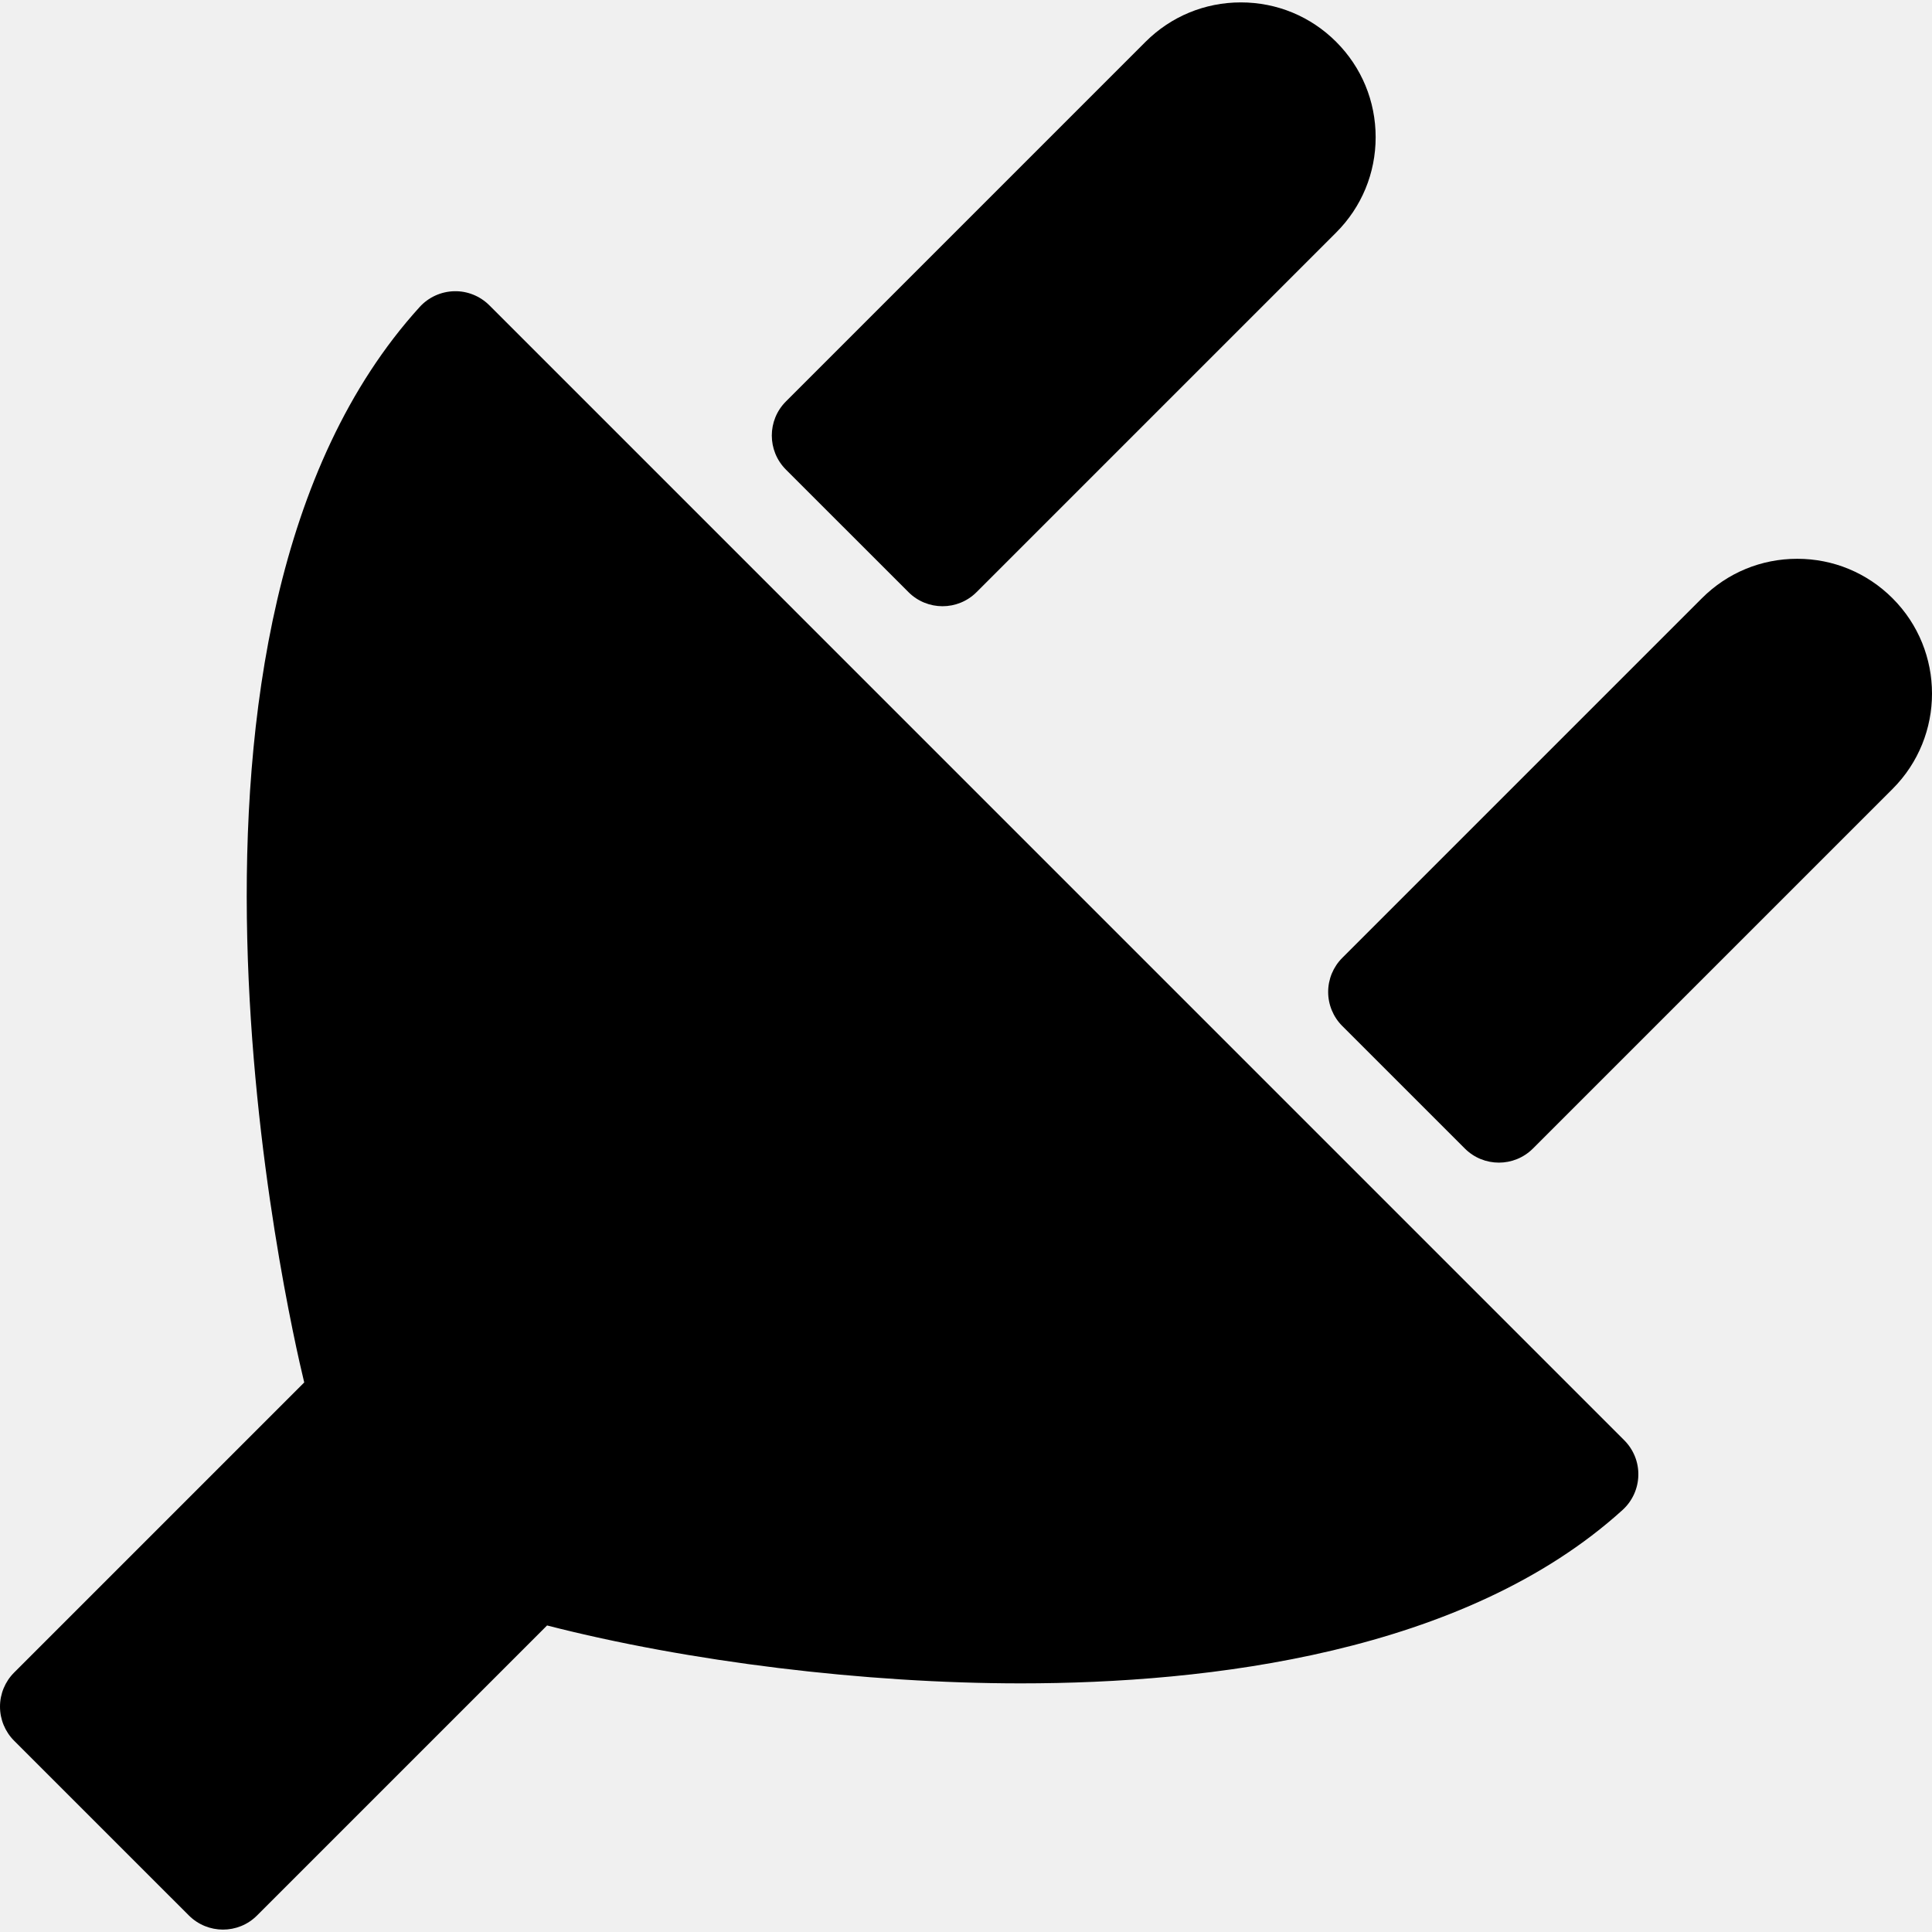
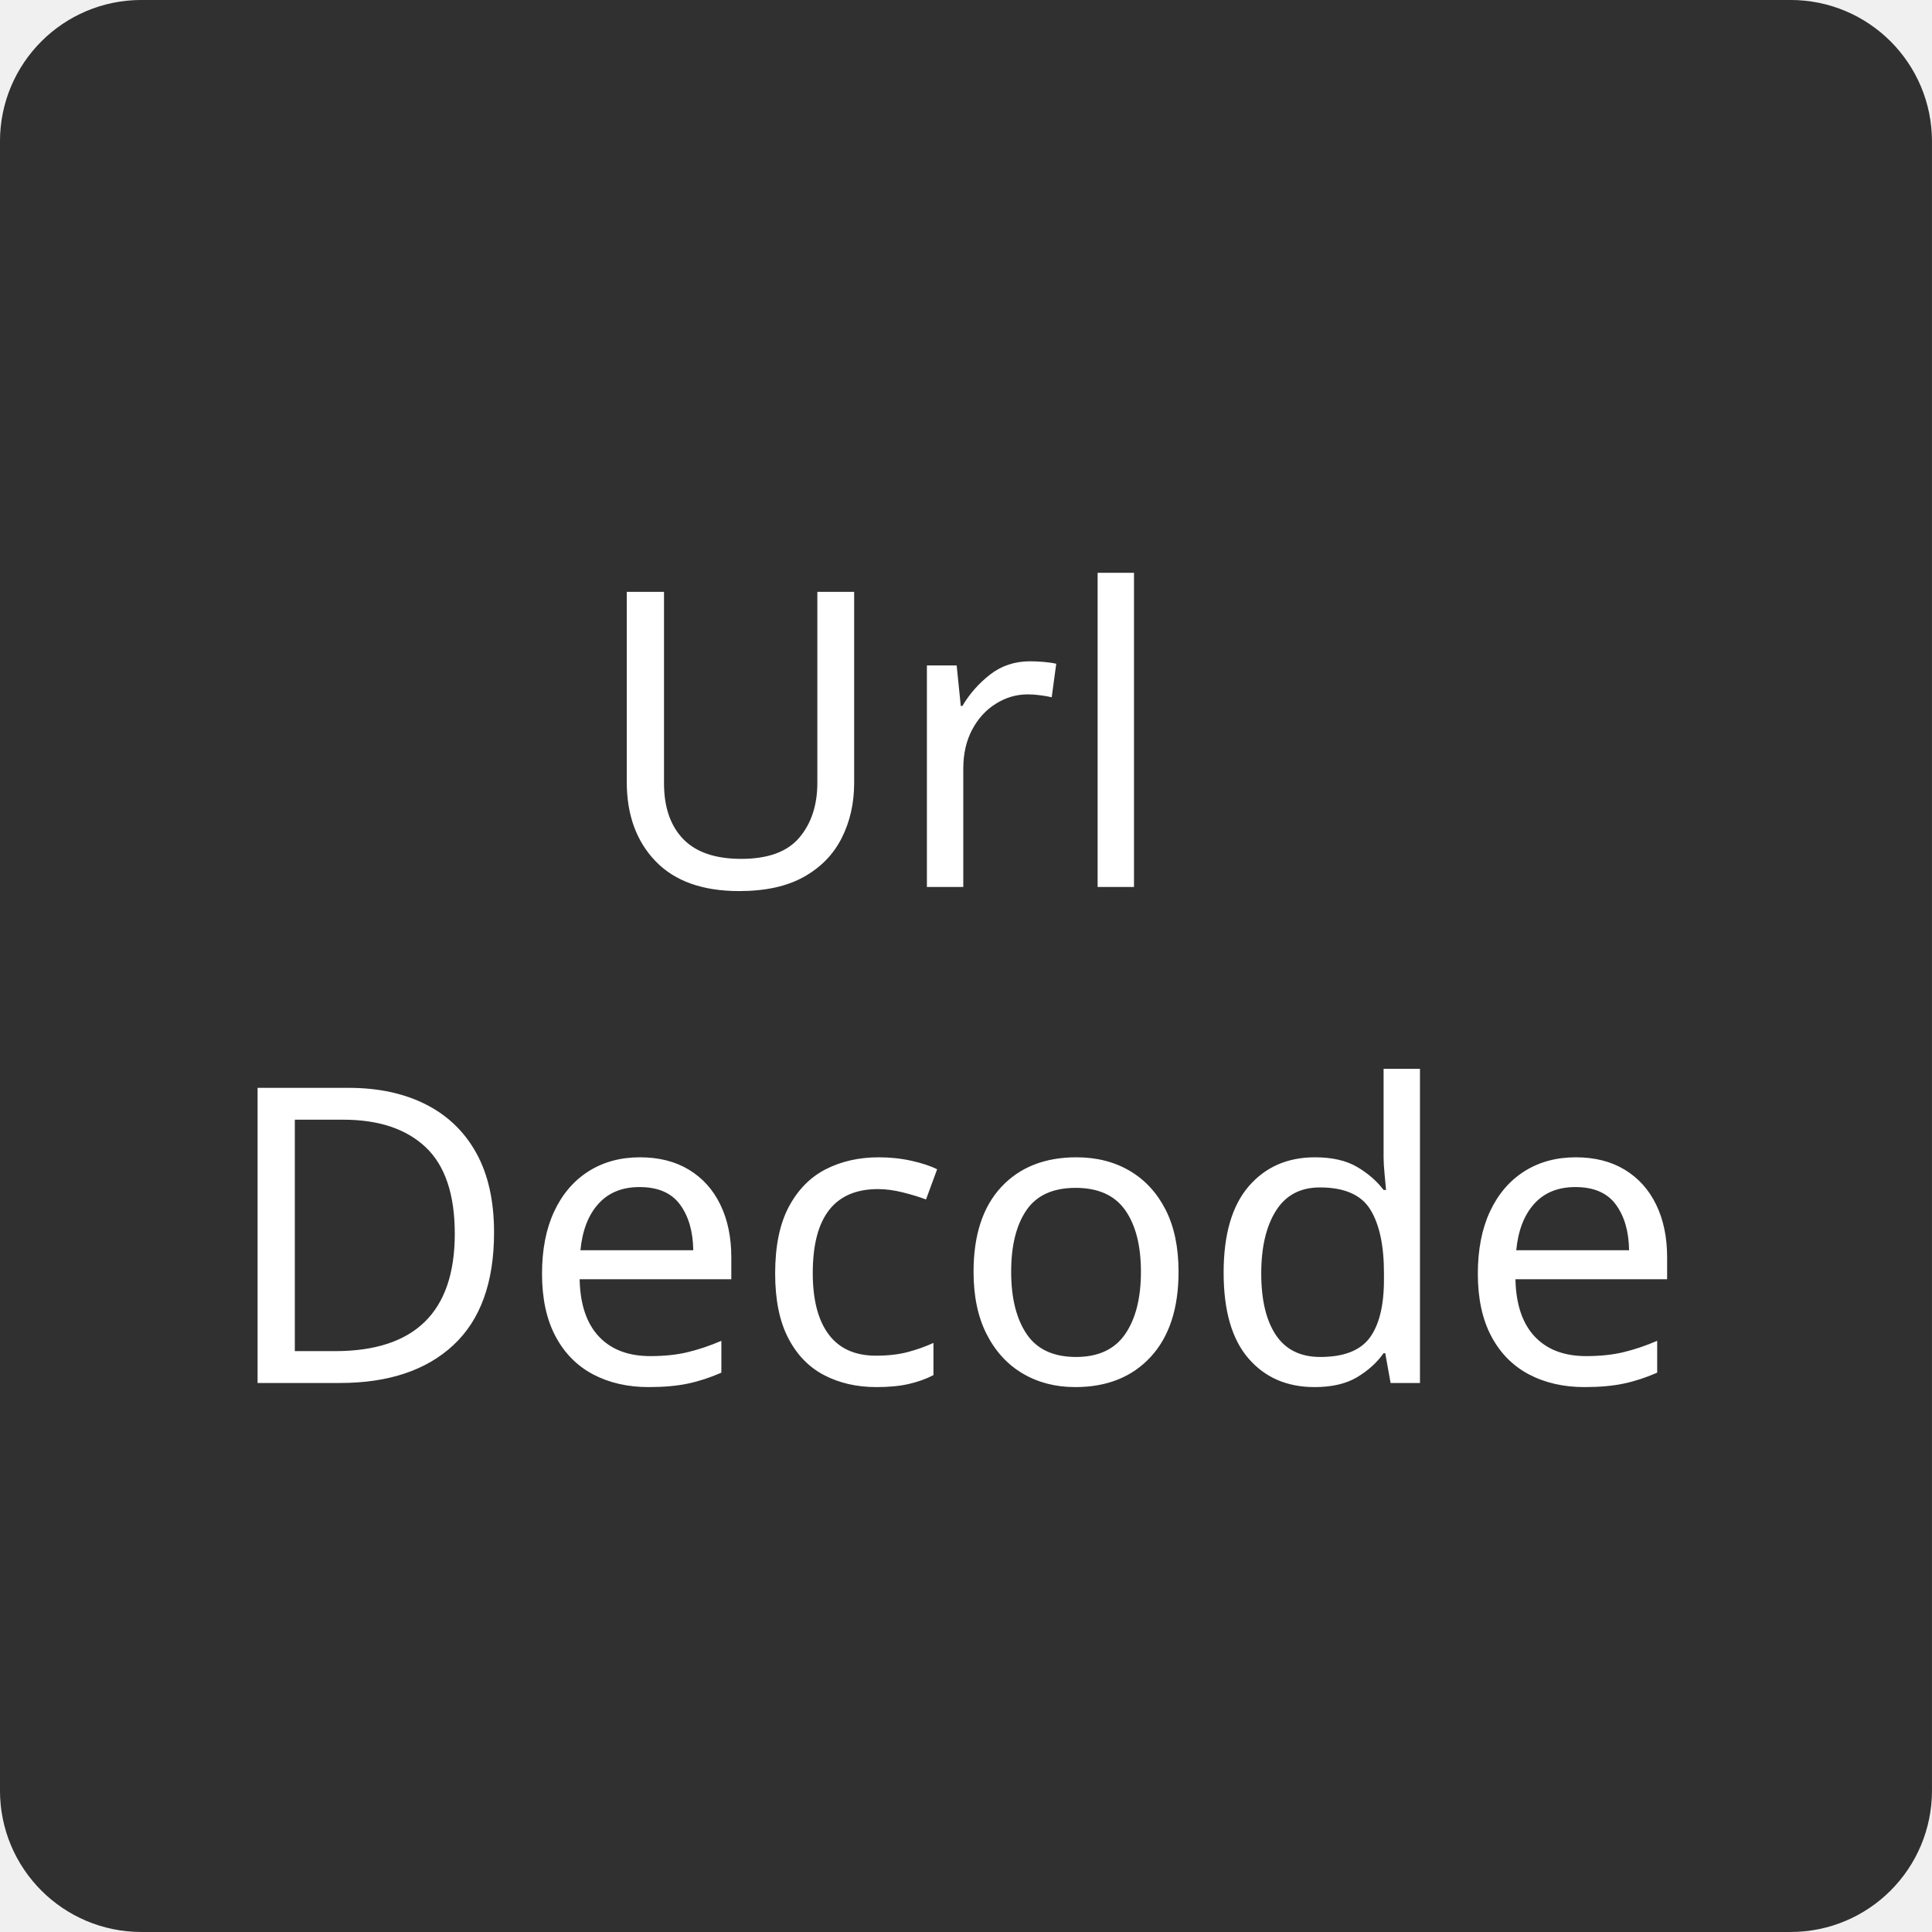
- <svg xmlns="http://www.w3.org/2000/svg" version="1.1" id="Capa_1" x="0px" y="0px" width="99.012px" height="99.012px" viewBox="0 0 99.012 99.012" style="enable-background:new 0 0 99.012 99.012;" xml:space="preserve">
-   <g>
-     <g>
-       <path d="M25.08,15.648c-0.478-0.478-1.135-0.742-1.805-0.723c-0.675,0.017-1.314,0.309-1.768,0.808    c-14.829,16.325-6.762,51.623-5.916,55.115L0.723,85.717C0.26,86.18,0,86.808,0,87.463c0,0.654,0.26,1.283,0.723,1.746    l8.958,8.957c0.482,0.48,1.114,0.723,1.746,0.723c0.631,0,1.264-0.24,1.745-0.723l14.865-14.864    c7.237,1.859,16.289,2.968,24.28,2.968c9.599,0,22.739-1.543,30.836-8.886c0.5-0.454,0.793-1.093,0.809-1.769    c0.018-0.676-0.245-1.328-0.723-1.805L25.08,15.648z" />
-       <path d="M46.557,30.345c0.482,0.482,1.114,0.723,1.746,0.723c0.632,0,1.264-0.241,1.746-0.724l18.428-18.428    c1.305-1.305,2.023-3.04,2.023-4.885c0-1.846-0.719-3.582-2.023-4.886c-1.305-1.305-3.039-2.022-4.885-2.022    c-1.845,0-3.581,0.718-4.887,2.022L40.277,20.574c-0.964,0.964-0.964,2.527,0,3.492L46.557,30.345z" />
-       <path d="M96.99,30.661c-1.305-1.305-3.039-2.024-4.885-2.024c-1.847,0-3.582,0.718-4.886,2.023L68.79,49.089    c-0.464,0.463-0.724,1.091-0.724,1.746s0.26,1.282,0.724,1.746l6.28,6.278c0.481,0.482,1.113,0.724,1.746,0.724    c0.631,0,1.264-0.241,1.746-0.724l18.43-18.429C99.686,37.735,99.686,33.353,96.99,30.661z" />
-     </g>
+ <svg xmlns="http://www.w3.org/2000/svg" id="Calque_1" data-name="Calque 1" viewBox="0 0 491.99 491.99">
+   <defs>
+     <style>.cls-1{fill:#303030;stroke:#303030;stroke-width:31.99px;}.cls-2,.cls-3{isolation:isolate;}.cls-3{font-size:105.26px;fill:#fff;font-family:Monaco;}</style>
+   </defs>
+   <rect id="Rectangle_arrondi_1" data-name="Rectangle arrondi 1" class="cls-1" x="15.99" y="15.99" width="460" height="460" rx="20" />
+   <g id="Url_Decode" data-name="Url Decode" class="cls-2">
+     <text class="cls-3" transform="translate(150.14 225.87)">Url</text>
+     <text class="cls-3" transform="translate(55.39 352.18)">Decode</text>
  </g>
-   <g>
- </g>
-   <g>
- </g>
-   <g>
- </g>
-   <g>
- </g>
-   <g>
- </g>
-   <g>
- </g>
-   <g>
- </g>
-   <g>
- </g>
-   <g>
- </g>
-   <g>
- </g>
-   <g>
- </g>
-   <g>
- </g>
-   <g>
- </g>
-   <g>
- </g>
-   <g>
- </g>
</svg>
